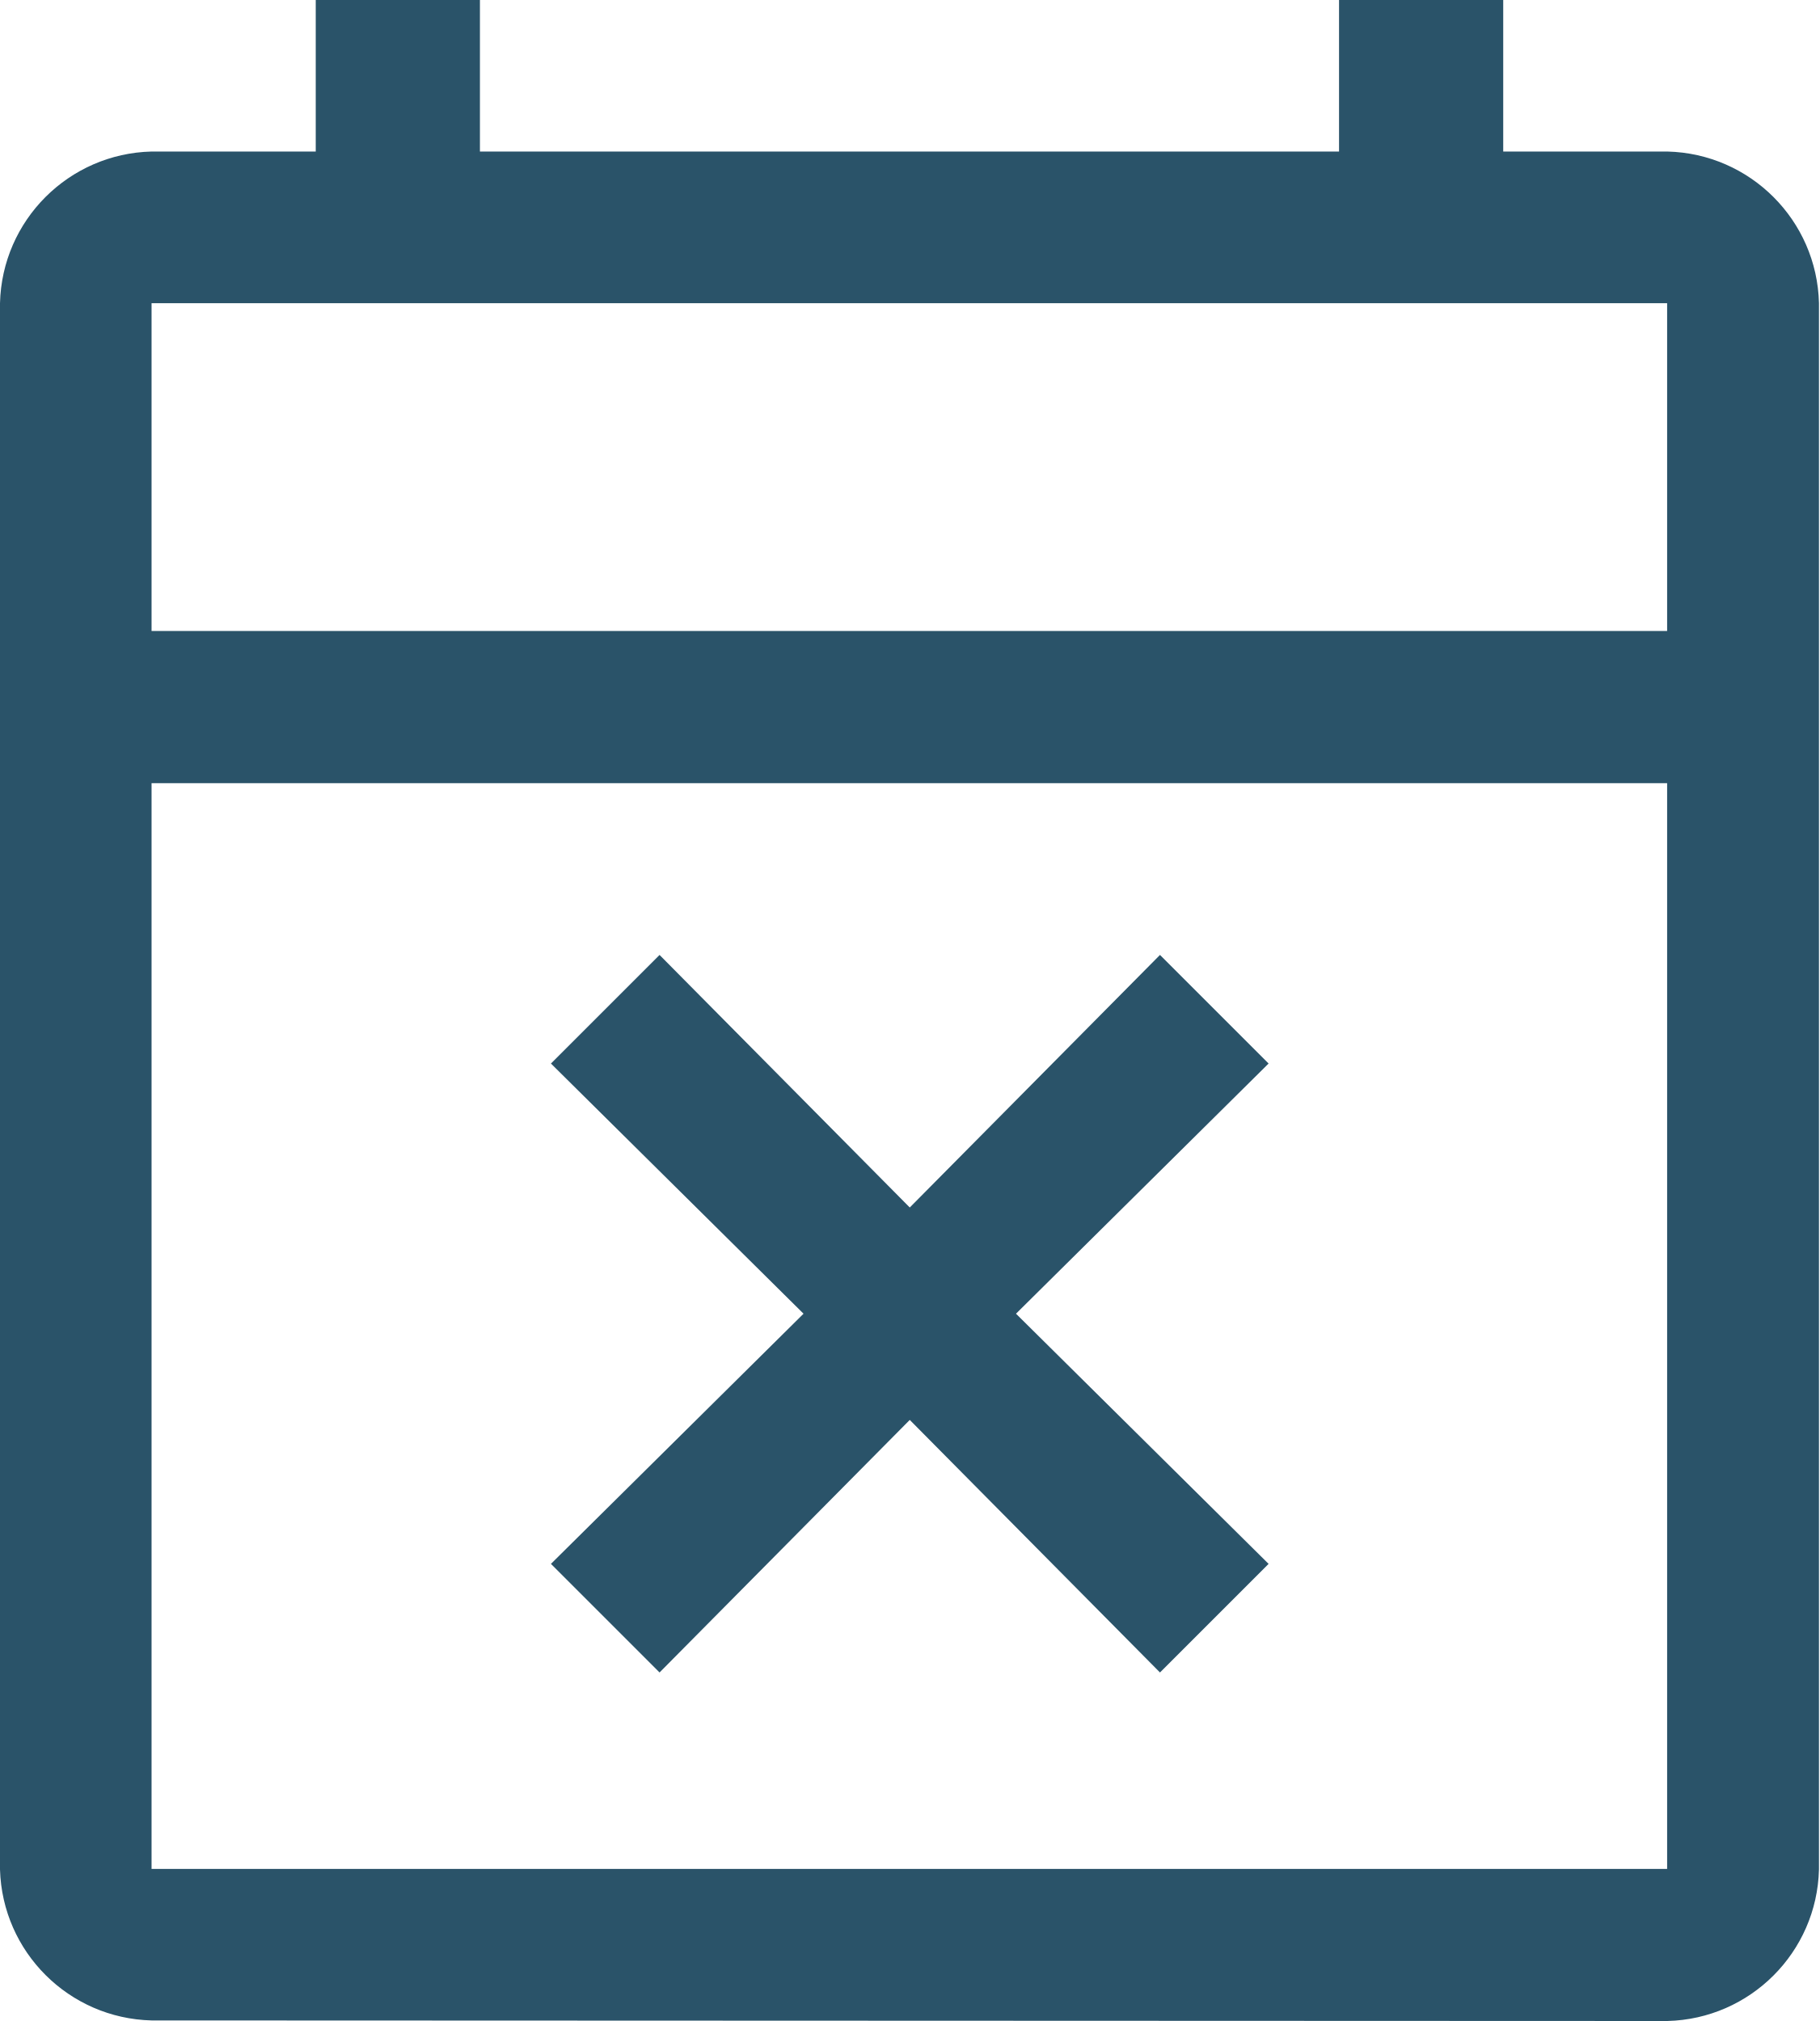
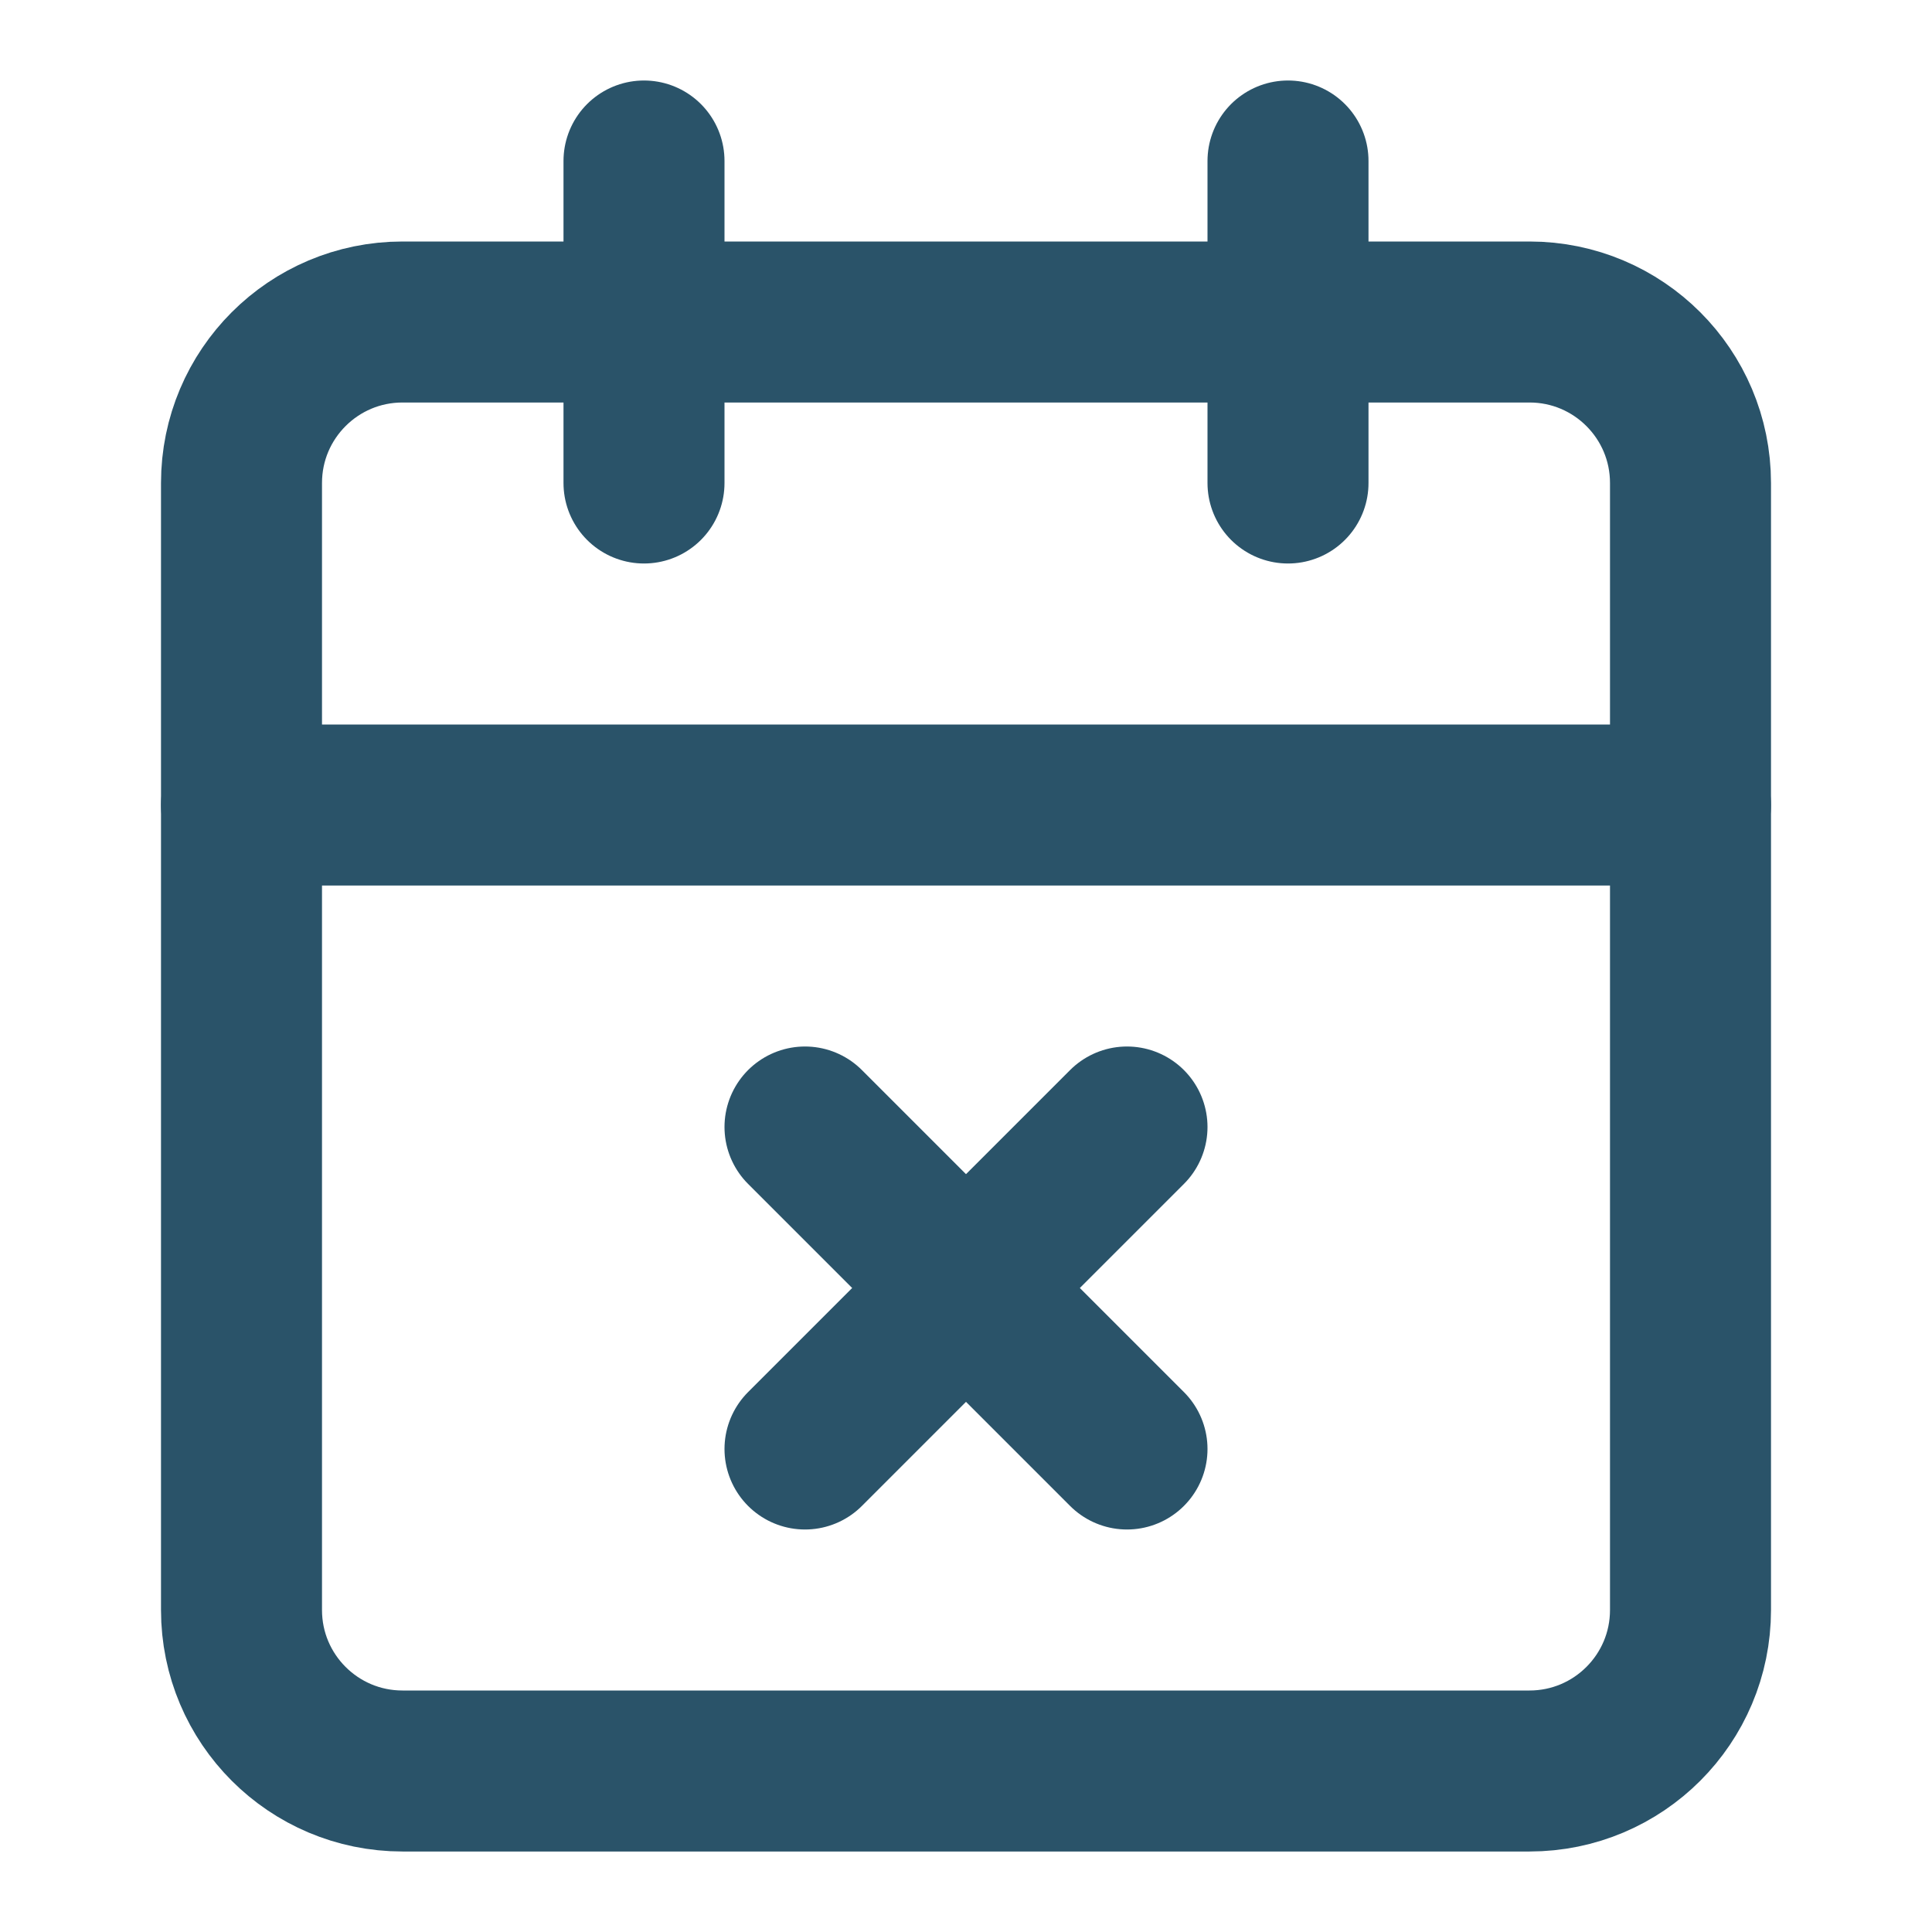
- <svg xmlns="http://www.w3.org/2000/svg" width="12.964" height="14.404" viewBox="0 0 12.964 14.404">
-   <path id="event_busy_FILL0_wght400_GRAD0_opsz48" d="M10.7,15.92l-.774-.774,1.8-1.783-1.8-1.783.774-.774,1.783,1.8,1.783-1.8.774.774-1.8,1.783,1.8,1.783-.774.774-1.783-1.8ZM7.08,18.4A1.108,1.108,0,0,1,6,17.324V6.161A1.108,1.108,0,0,1,7.08,5.08h1.17V4h1.17V5.08h6.122V4h1.17V5.08h1.17a1.108,1.108,0,0,1,1.08,1.08V17.324a1.108,1.108,0,0,1-1.08,1.08Zm0-1.08h10.8V9.582H7.08Zm0-8.823h10.8V6.161H7.08Zm0,0v0Z" transform="translate(-6 -4)" fill="#2a5369" />
+ <svg xmlns="http://www.w3.org/2000/svg" width="13" height="13" viewBox="0 0 24 24" fill="none" stroke="#2a5369" stroke-width="2" stroke-linecap="round" stroke-linejoin="round">
+   <rect x="3" y="4" width="18" height="18" rx="2" />
+   <path d="M16 2v4" />
+   <path d="M8 2v4" />
+   <path d="M3 10h18" />
+   <path d="M10 14l4 4" />
+   <path d="M14 14l-4 4" />
</svg>
